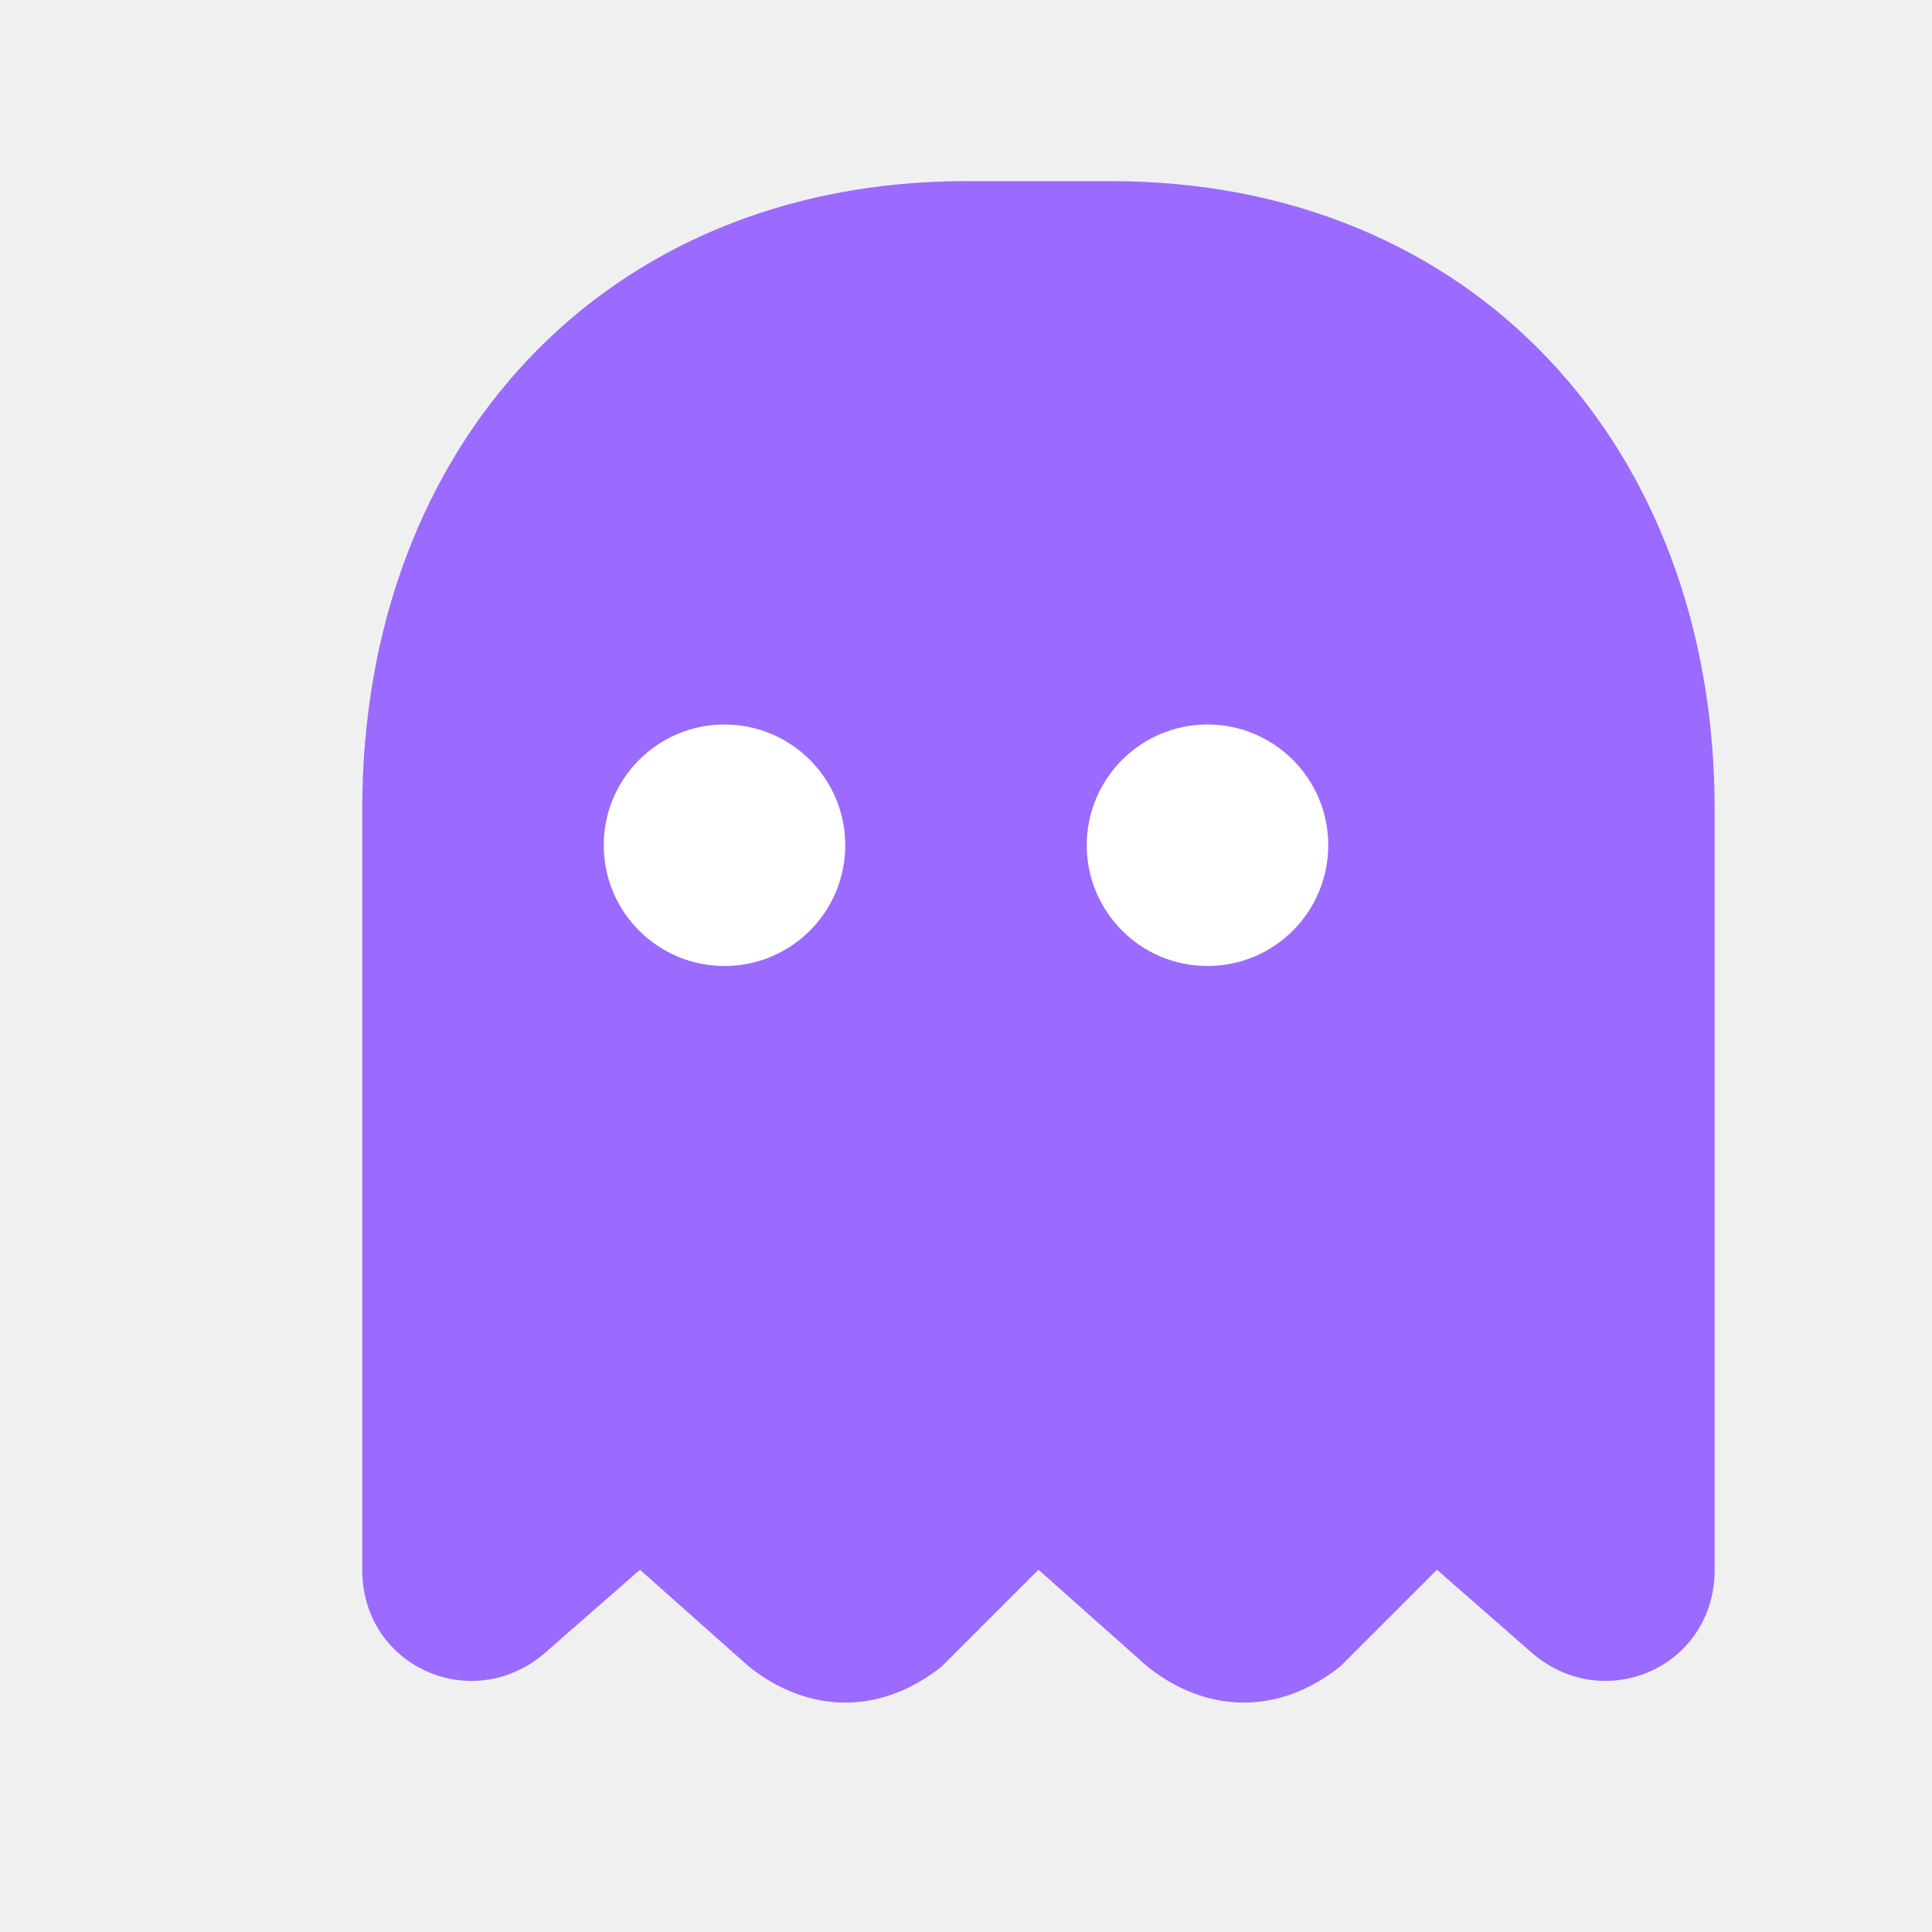
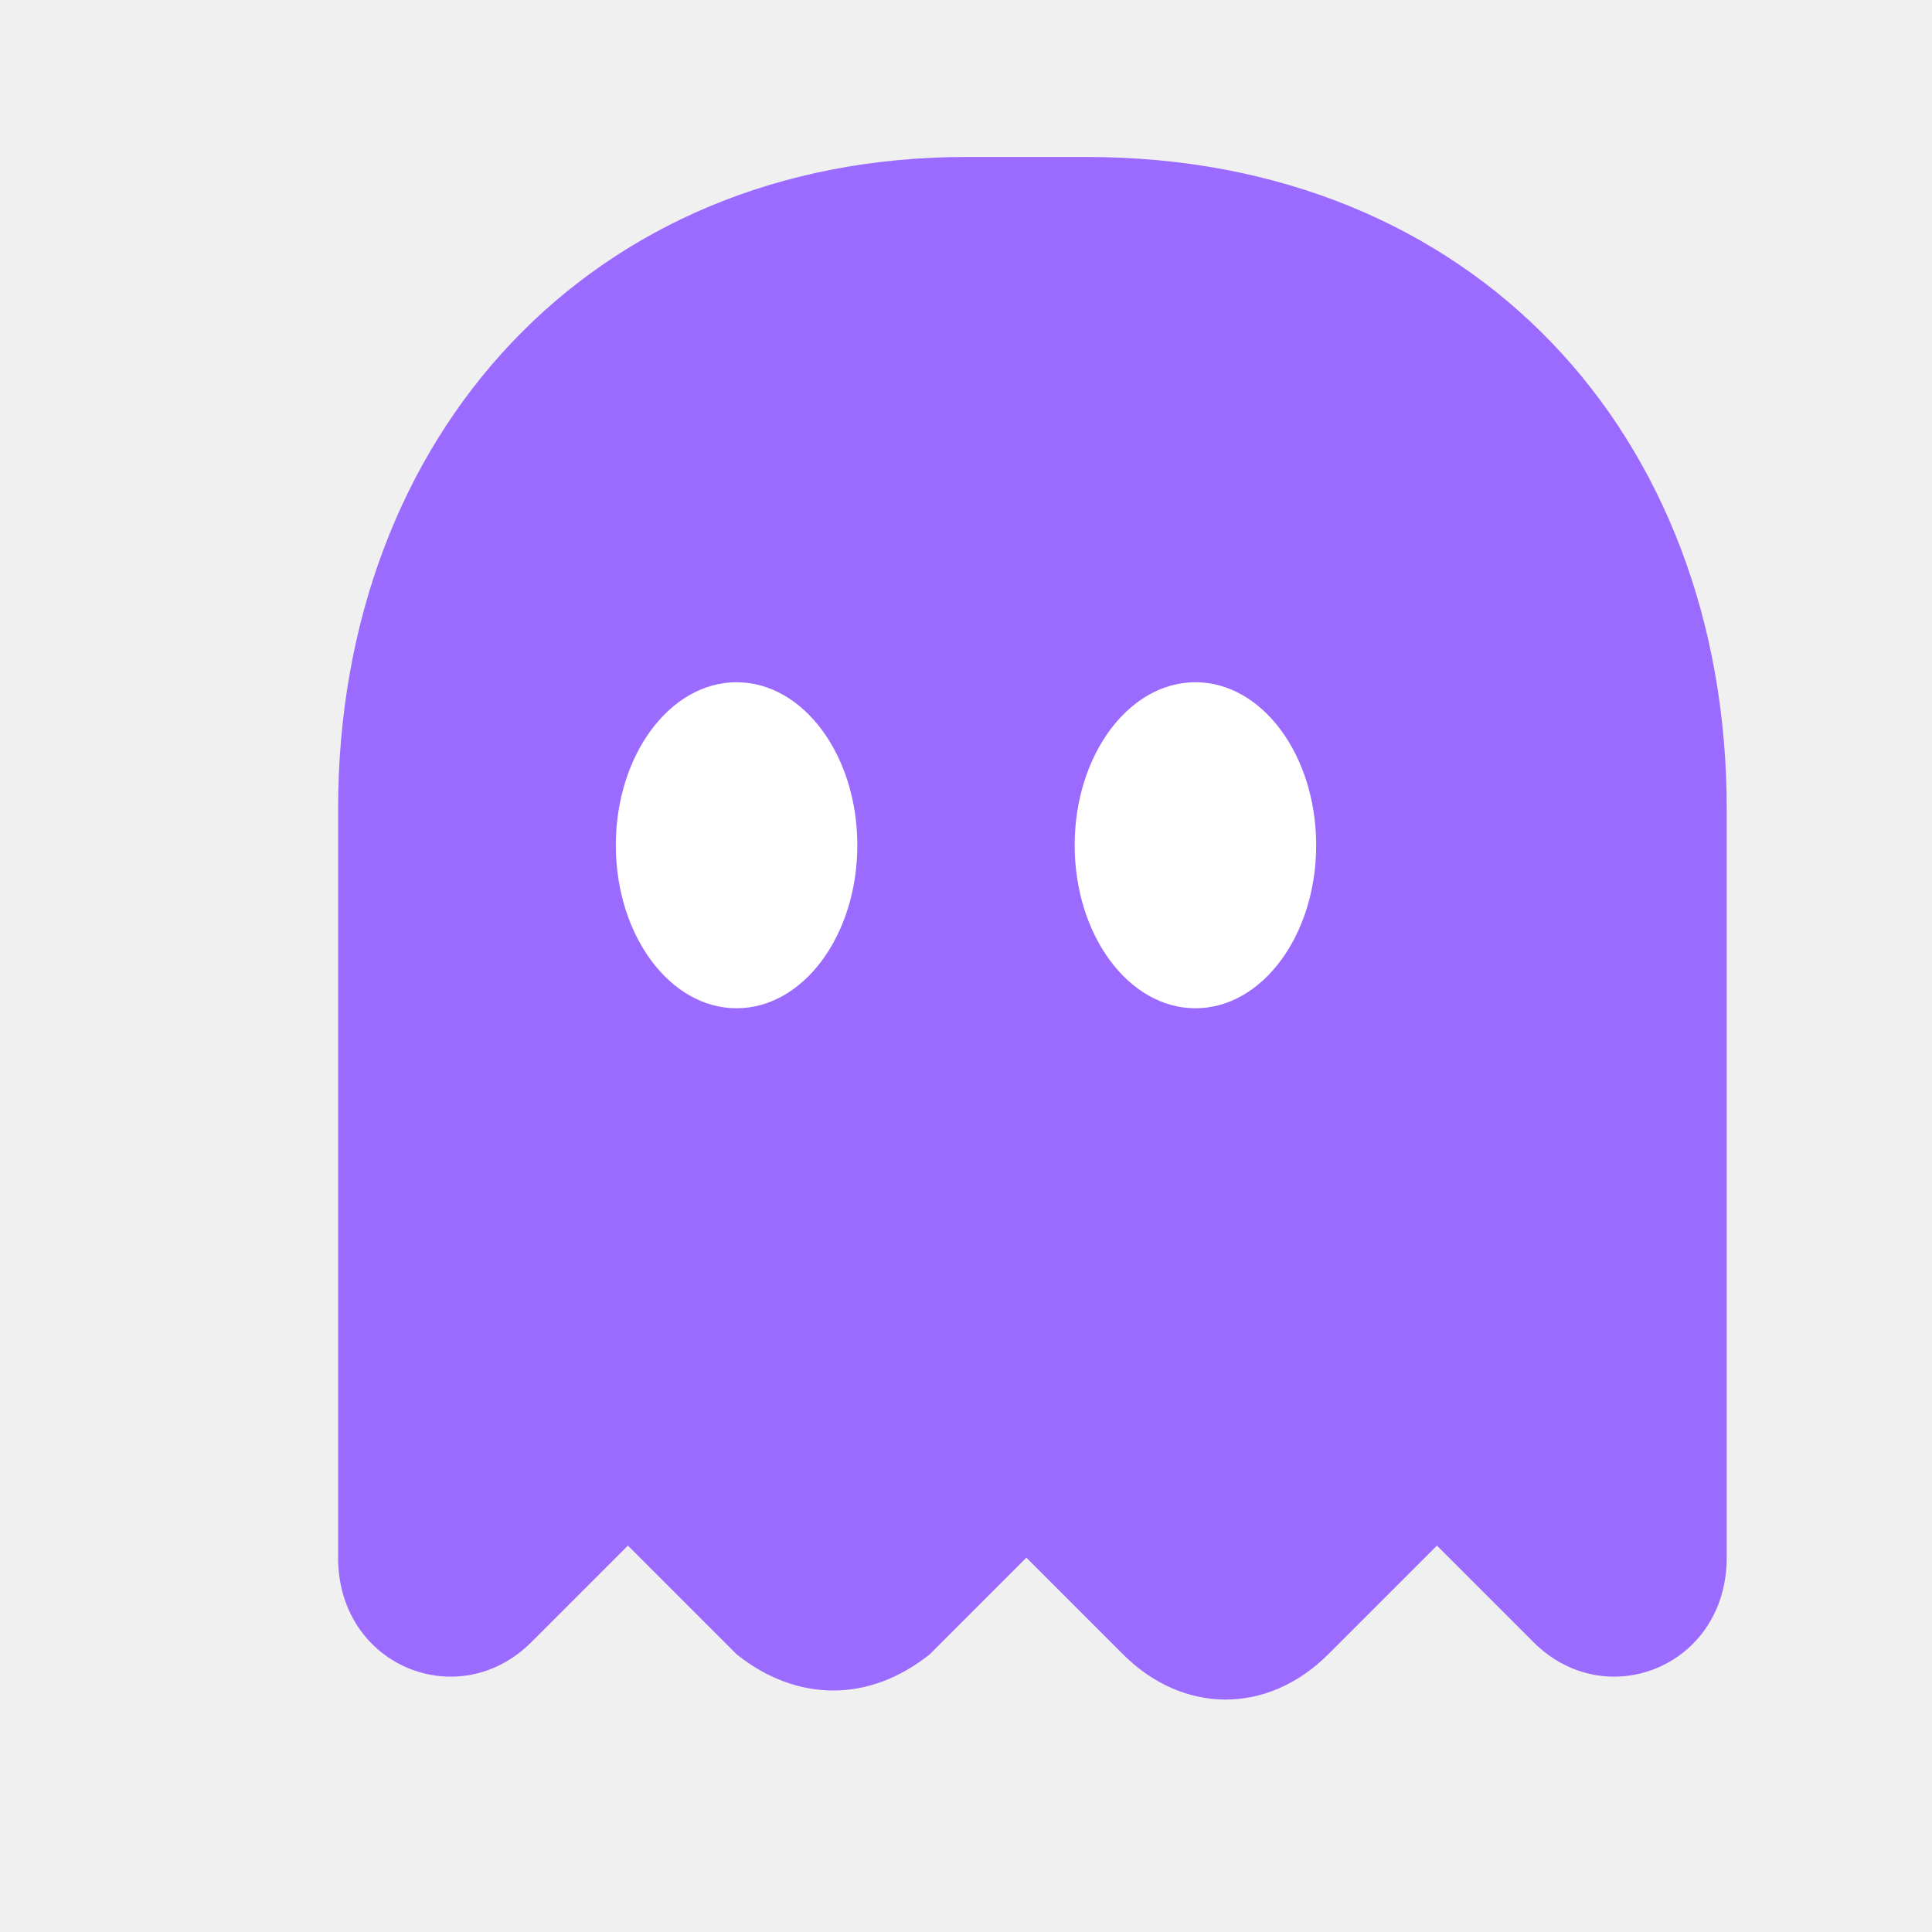
<svg xmlns="http://www.w3.org/2000/svg" width="16" height="16" viewBox="0 0 16 16">
-   <path d="M8 1.5c-3 0-5 2.2-5 5.2V13c0 .8.9 1.2 1.5.7l.8-.7.9.8c.5.4 1.1.4 1.6 0l.8-.8.9.8c.5.4 1.1.4 1.6 0l.8-.8.8.7c.6.5 1.5.1 1.5-.7V6.7c0-3-2-5.2-5-5.2z" fill="#9B6BFF" />
-   <circle cx="6" cy="7" r="1" fill="#fff" />
-   <circle cx="10" cy="7" r="1" fill="#fff" />
+   <path d="M8 1.3c-3.1 0-5.2 2.3-5.2 5.4v6.2c0 .9 1 1.3 1.6.7l.8-.8.9.9c.5.4 1.1.4 1.6 0l.8-.8.8.8c.5.5 1.2.5 1.7 0l.9-.9.8.8c.6.6 1.6.2 1.6-.7V6.7c0-3.1-2.1-5.4-5.3-5.4z" fill="#9B6BFF" />
+   <ellipse cx="6.1" cy="7" rx="1" ry="1.35" fill="#fff" />
+   <ellipse cx="9.9" cy="7" rx="1" ry="1.35" fill="#fff" />
</svg>
